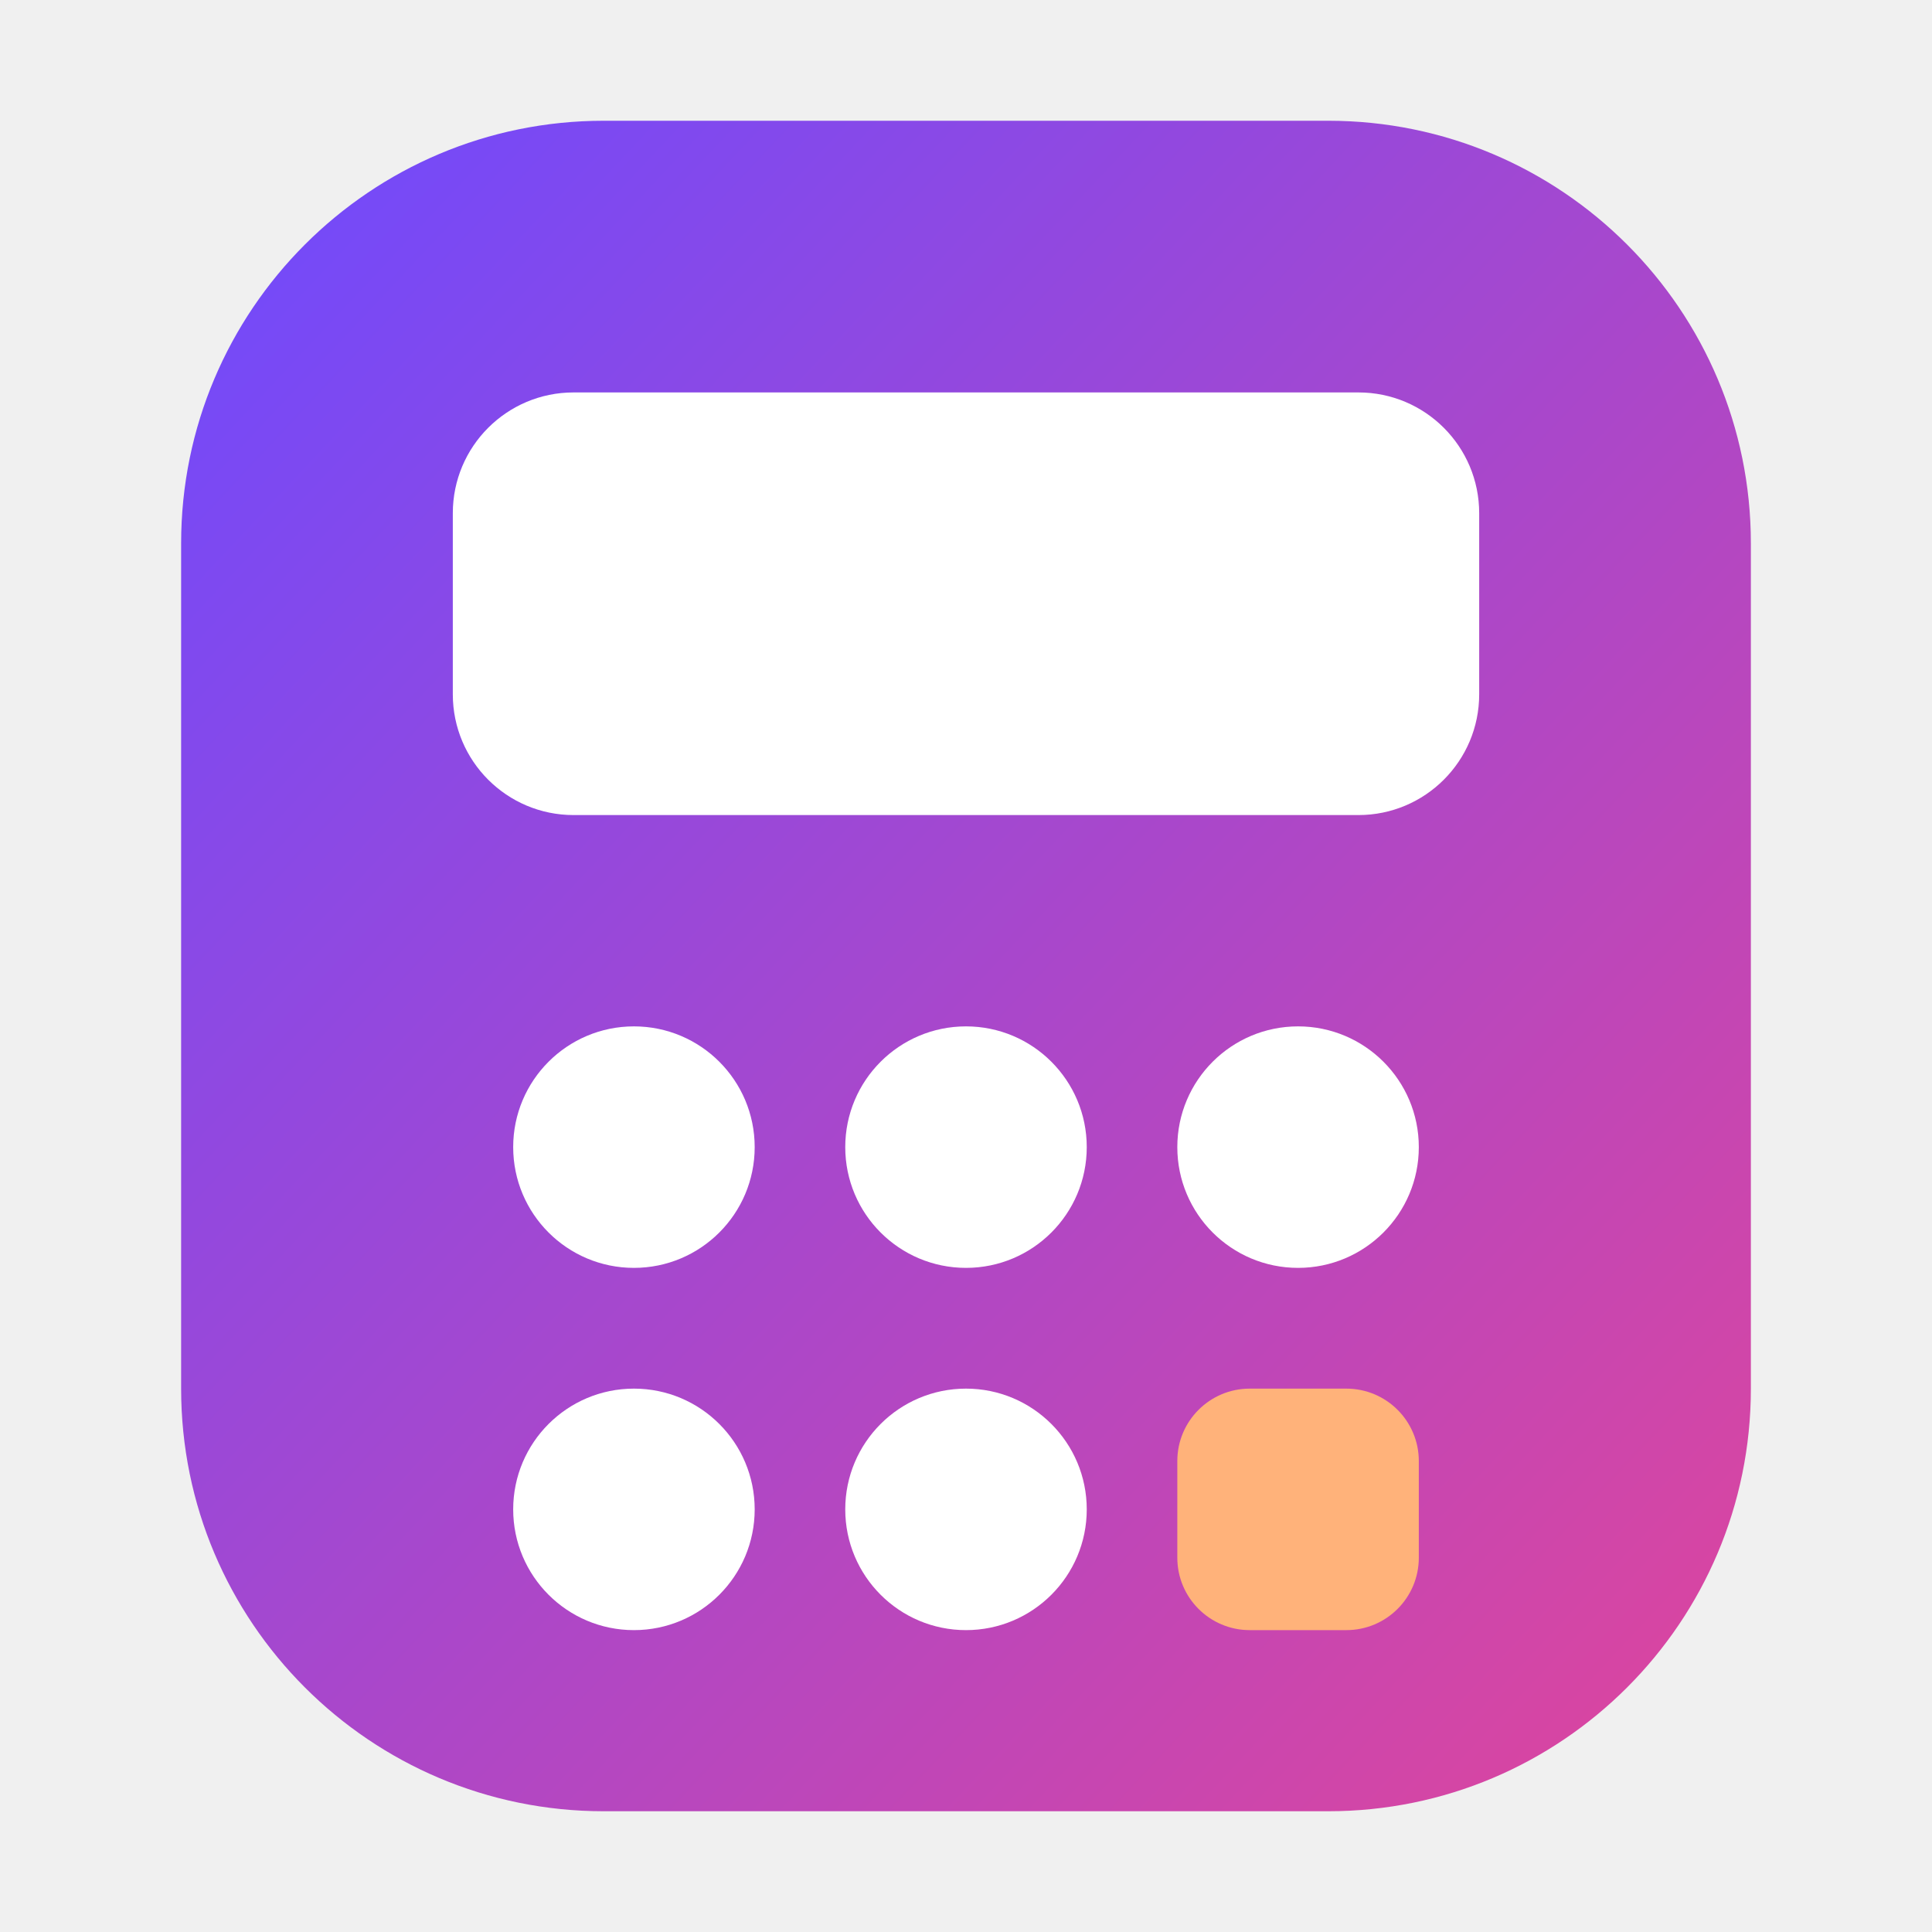
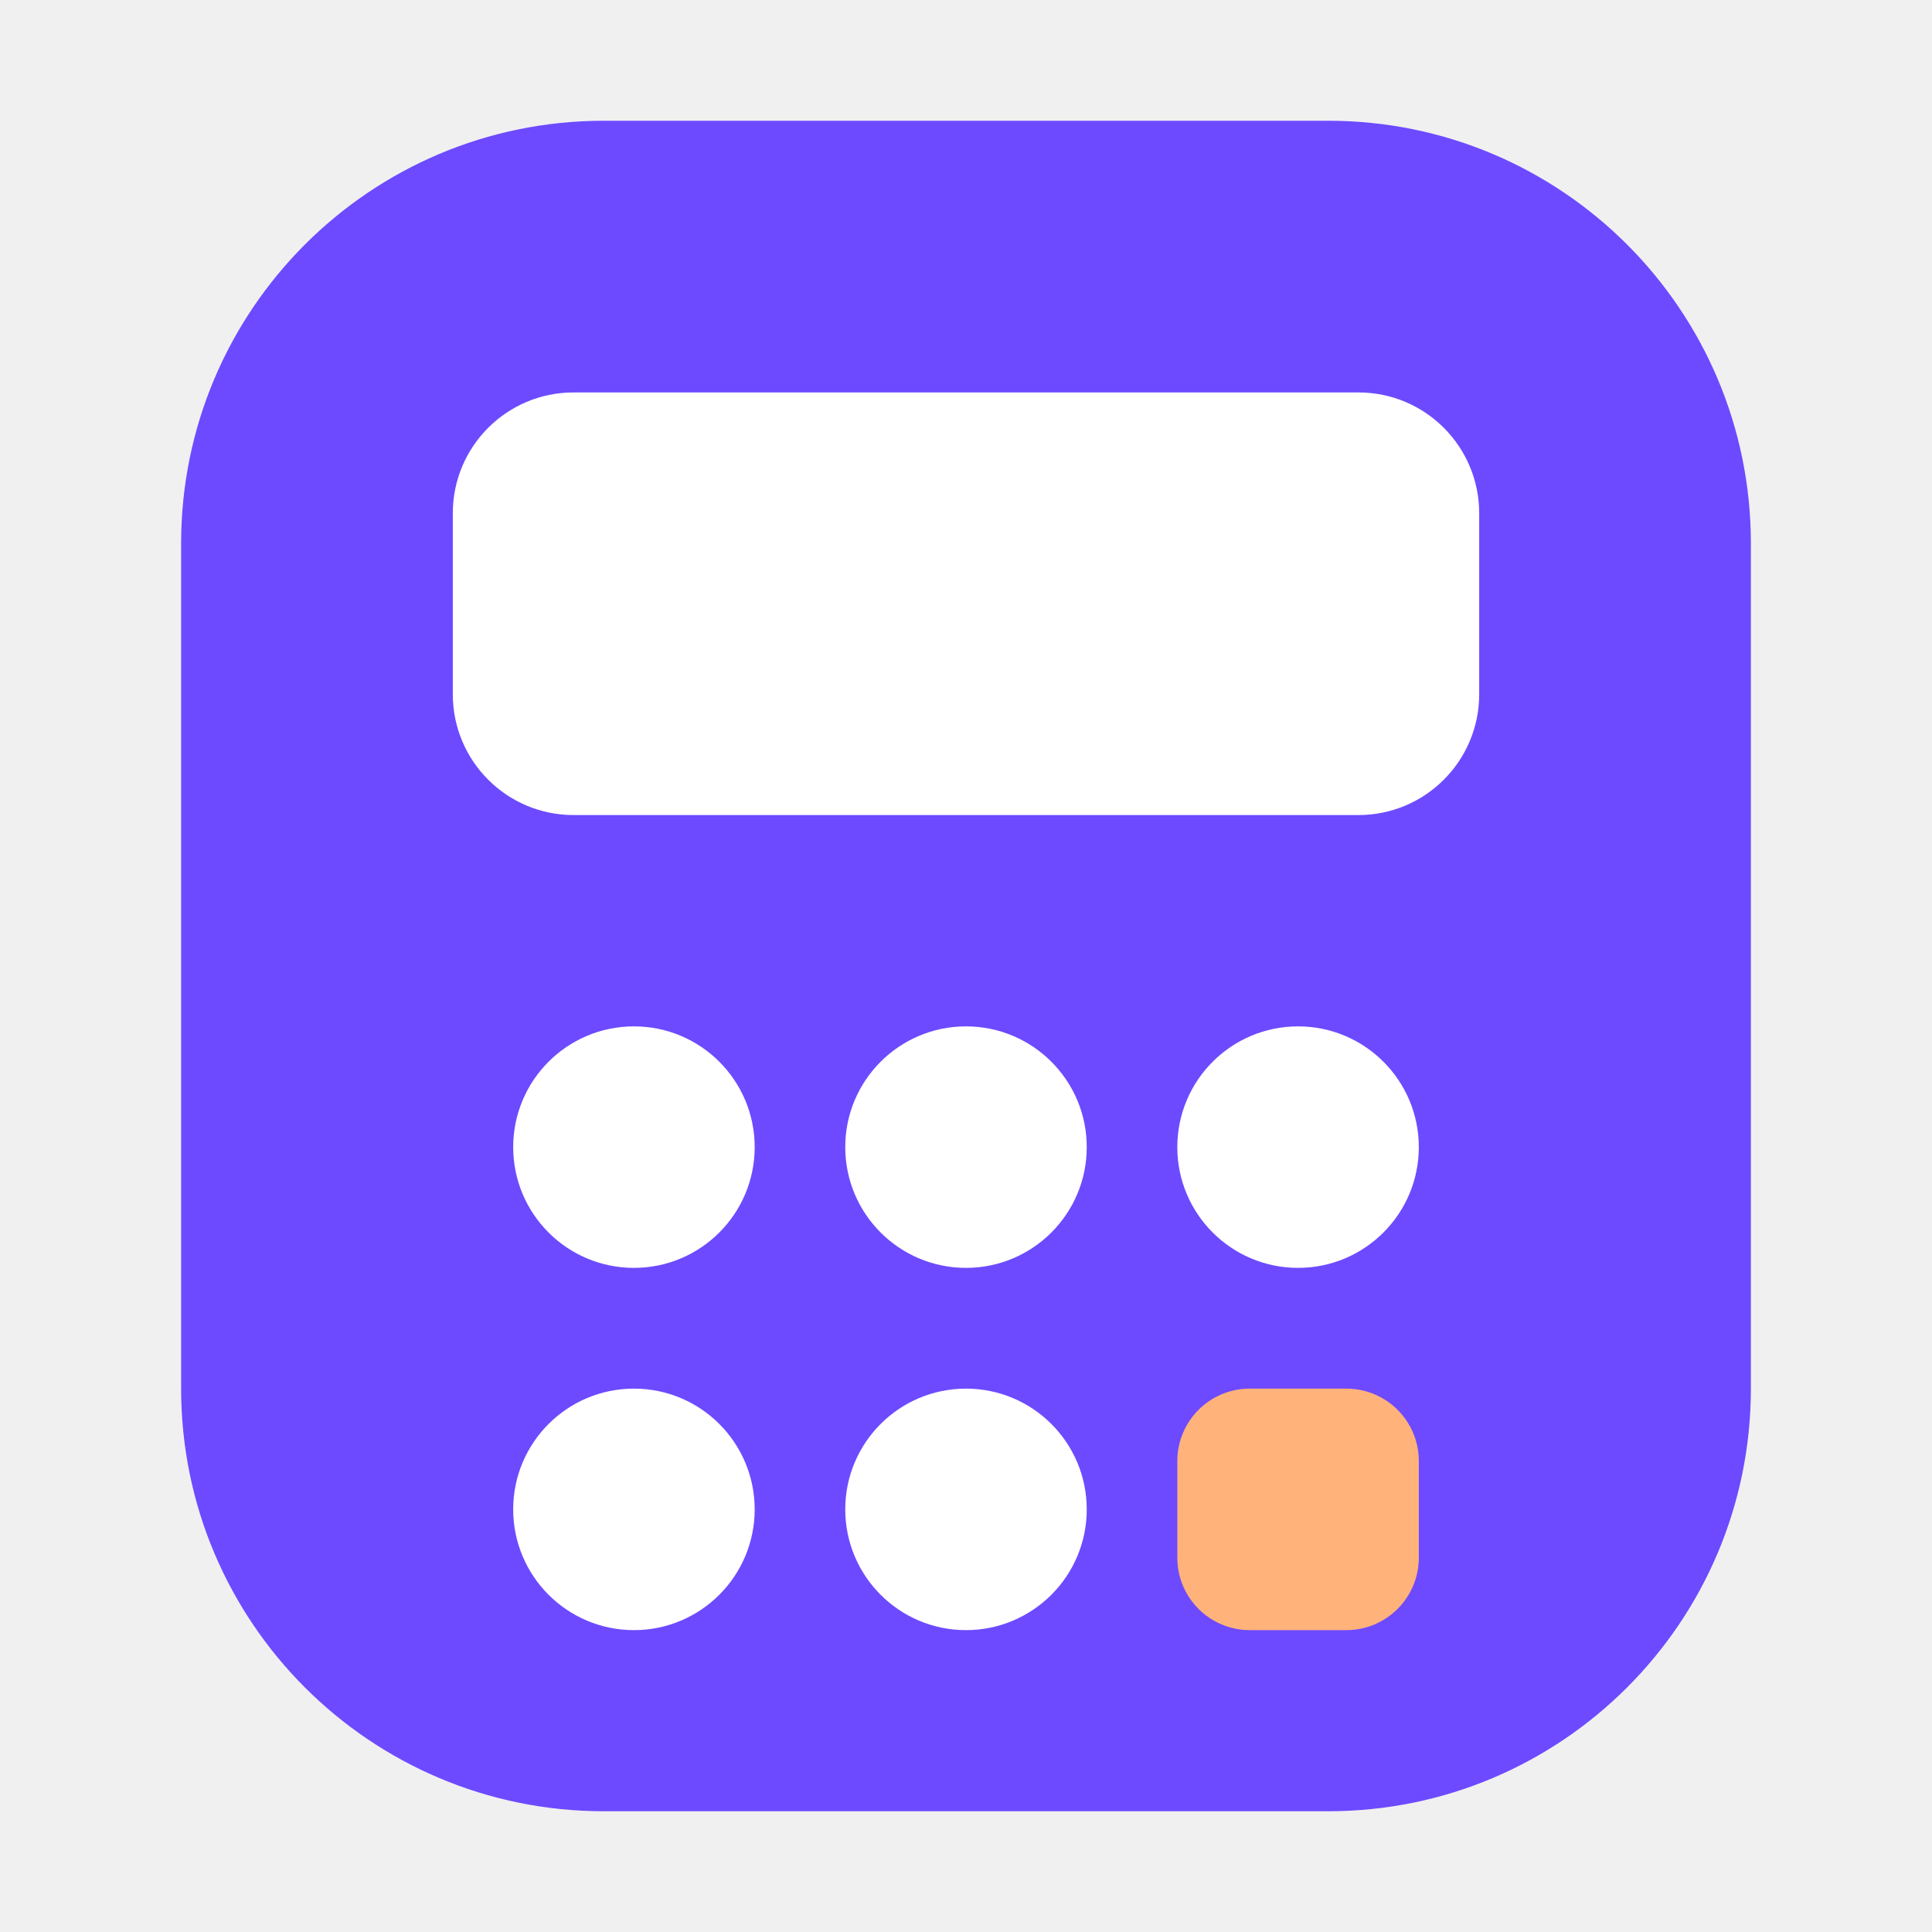
<svg xmlns="http://www.w3.org/2000/svg" viewBox="0 0 32 32">
-   <defs>
-     <linearGradient id="g" x1="0" y1="0" x2="1" y2="1">
-       <stop offset="0" stop-color="#6d4aff" />
-       <stop offset="1" stop-color="#e0459b" />
-     </linearGradient>
-   </defs>
-   <rect x="3" y="2" width="26" height="28" rx="7" fill="url(#g)" />
+   <rect x="3" y="2" width="26" height="28" rx="7" fill="#6d4aff" />
  <rect x="7.5" y="6.5" width="17" height="7" rx="2" fill="#fff" />
  <g fill="#fff">
    <circle cx="10.5" cy="19" r="2" />
    <circle cx="16" cy="19" r="2" />
    <circle cx="21.5" cy="19" r="2" />
    <circle cx="10.5" cy="25" r="2" />
    <circle cx="16" cy="25" r="2" />
  </g>
  <rect x="19.5" y="23" width="4" height="4" rx="1.2" fill="#ffb27a" />
</svg>
